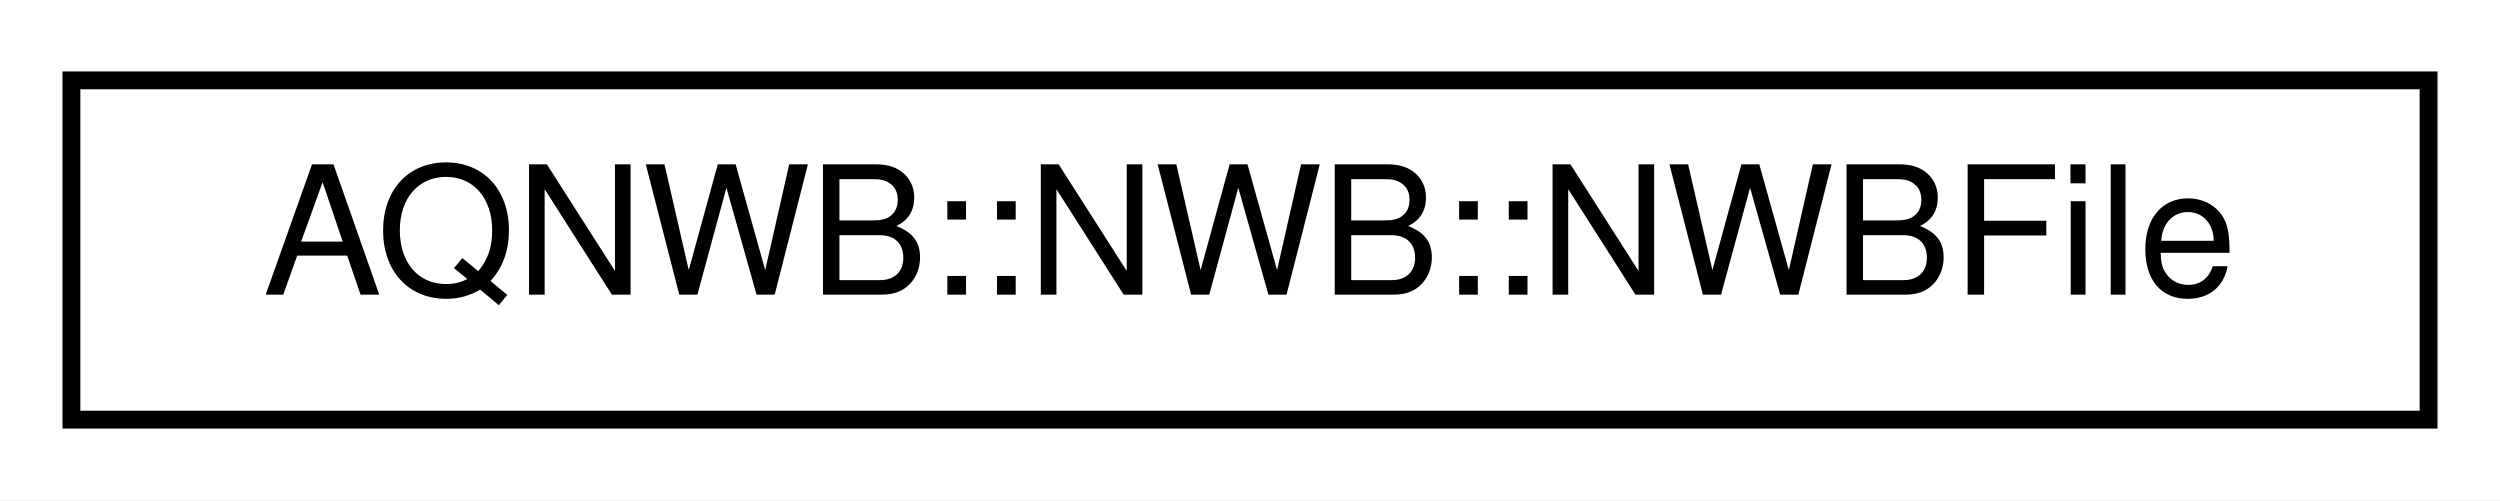
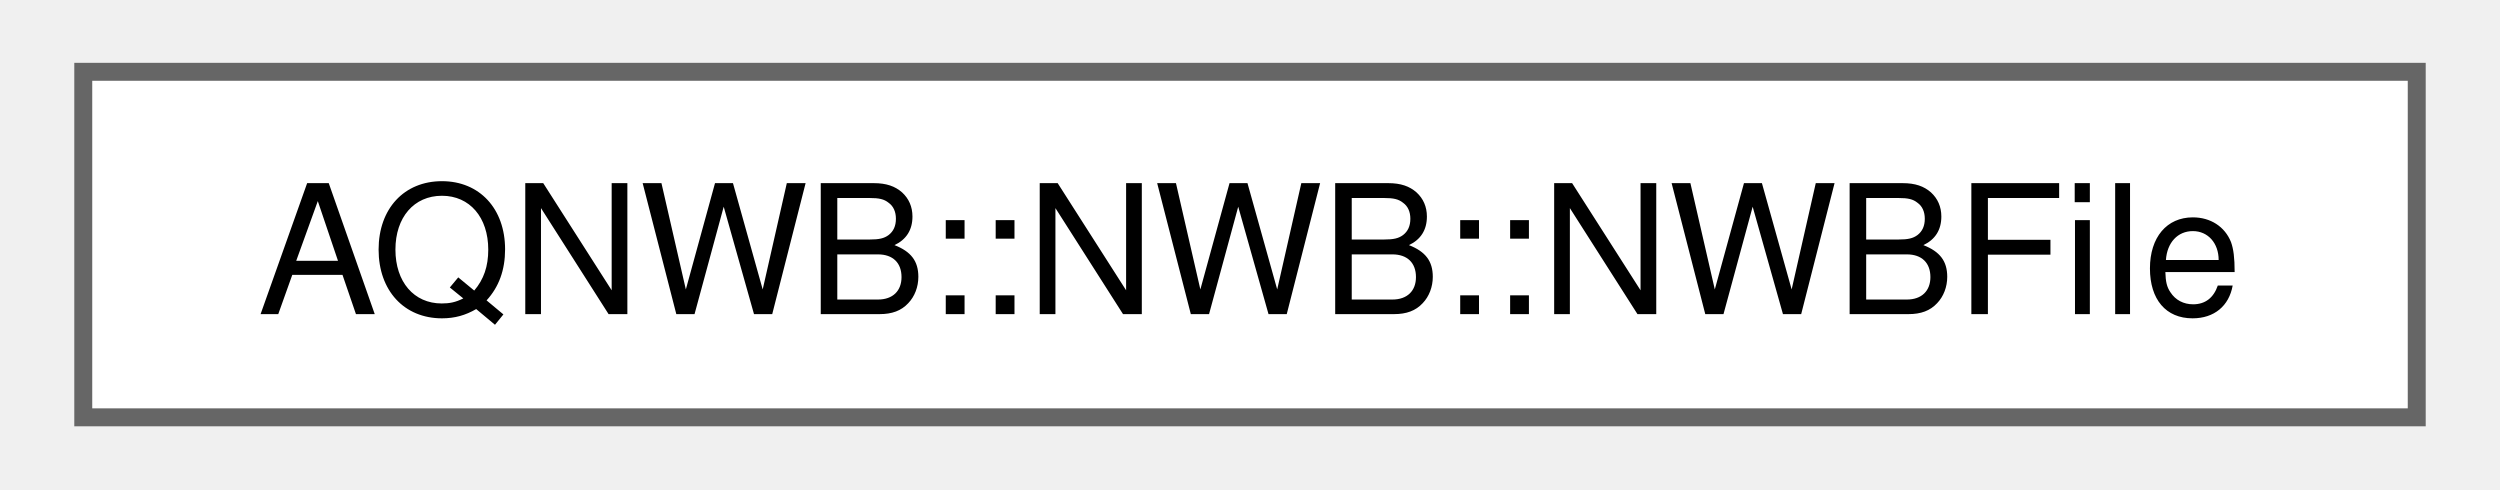
- <svg xmlns="http://www.w3.org/2000/svg" xmlns:xlink="http://www.w3.org/1999/xlink" width="140pt" height="28pt" viewBox="0.00 0.00 140.00 28.00">
-   <g id="graph0" class="graph" transform="scale(1 1) rotate(0) translate(4 24)">
-     <polygon fill="white" stroke="transparent" points="-4,4 -4,-24 136,-24 136,4 -4,4" />
-     <g id="node1" class="node">
-       <g id="a_node1">
-         <a xlink:href="classAQNWB_1_1NWB_1_1NWBFile.html" target="_top" xlink:title="The NWBFile class provides an interface for setting up and managing the NWB file.">
-           <polygon fill="white" stroke="black" points="0,-0.5 0,-19.5 132,-19.5 132,-0.5 0,-0.5" />
-           <text text-anchor="middle" x="66" y="-7.5" font-family="Helvetica,sans-Serif" font-size="10.00">AQNWB::NWB::NWBFile</text>
+ <svg xmlns="http://www.w3.org/2000/svg" xmlns:xlink="http://www.w3.org/1999/xlink" width="138pt" height="27pt" viewBox="0.00 0.00 138.00 27.25">
+   <g id="graph0" class="graph" transform="scale(1 1) rotate(0) translate(4 23.25)">
+     <g id="Node000000" class="node">
+       <g id="a_Node000000">
+         <a xlink:href="class_a_q_n_w_b_1_1_n_w_b_1_1_n_w_b_file.html" target="_top" xlink:title="The NWBFile class provides an interface for setting up and managing the NWB file.">
+           <polygon fill="white" stroke="#666666" points="130,-19.25 0,-19.25 0,0 130,0 130,-19.25" />
+           <text text-anchor="middle" x="65" y="-5.75" font-family="Helvetica,sans-Serif" font-size="10.00">AQNWB::NWB::NWBFile</text>
        </a>
      </g>
    </g>
  </g>
</svg>
